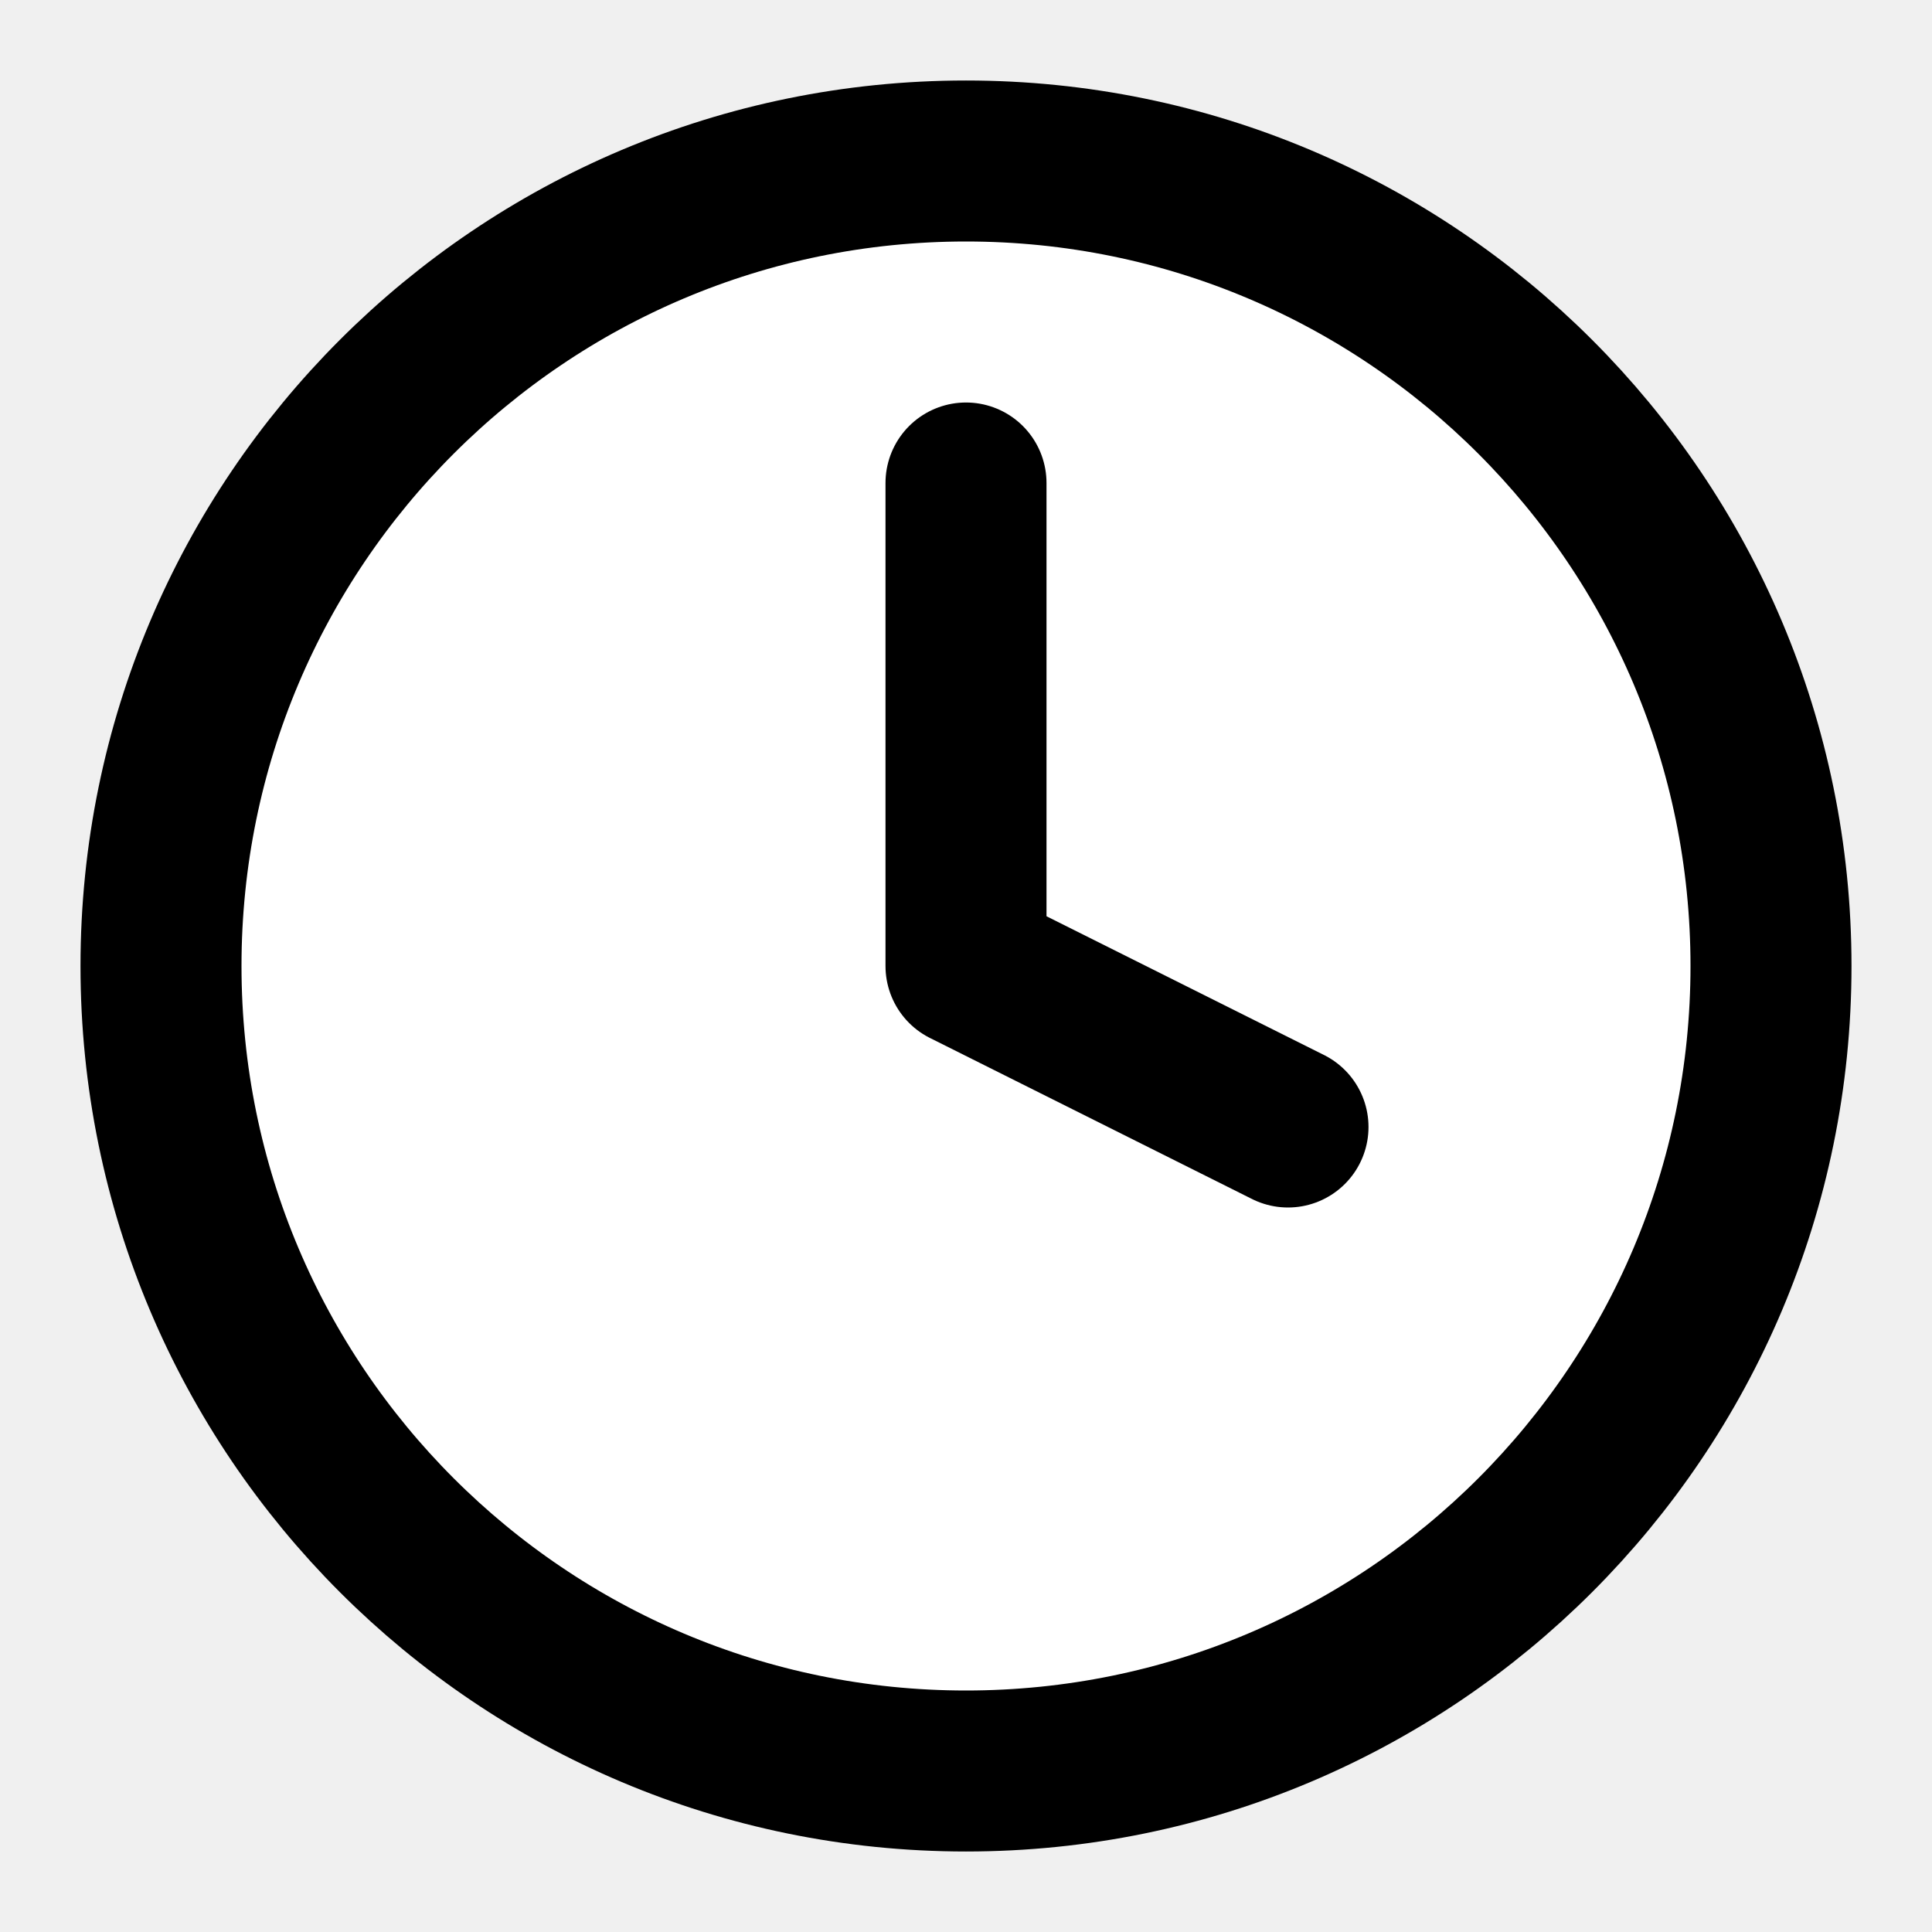
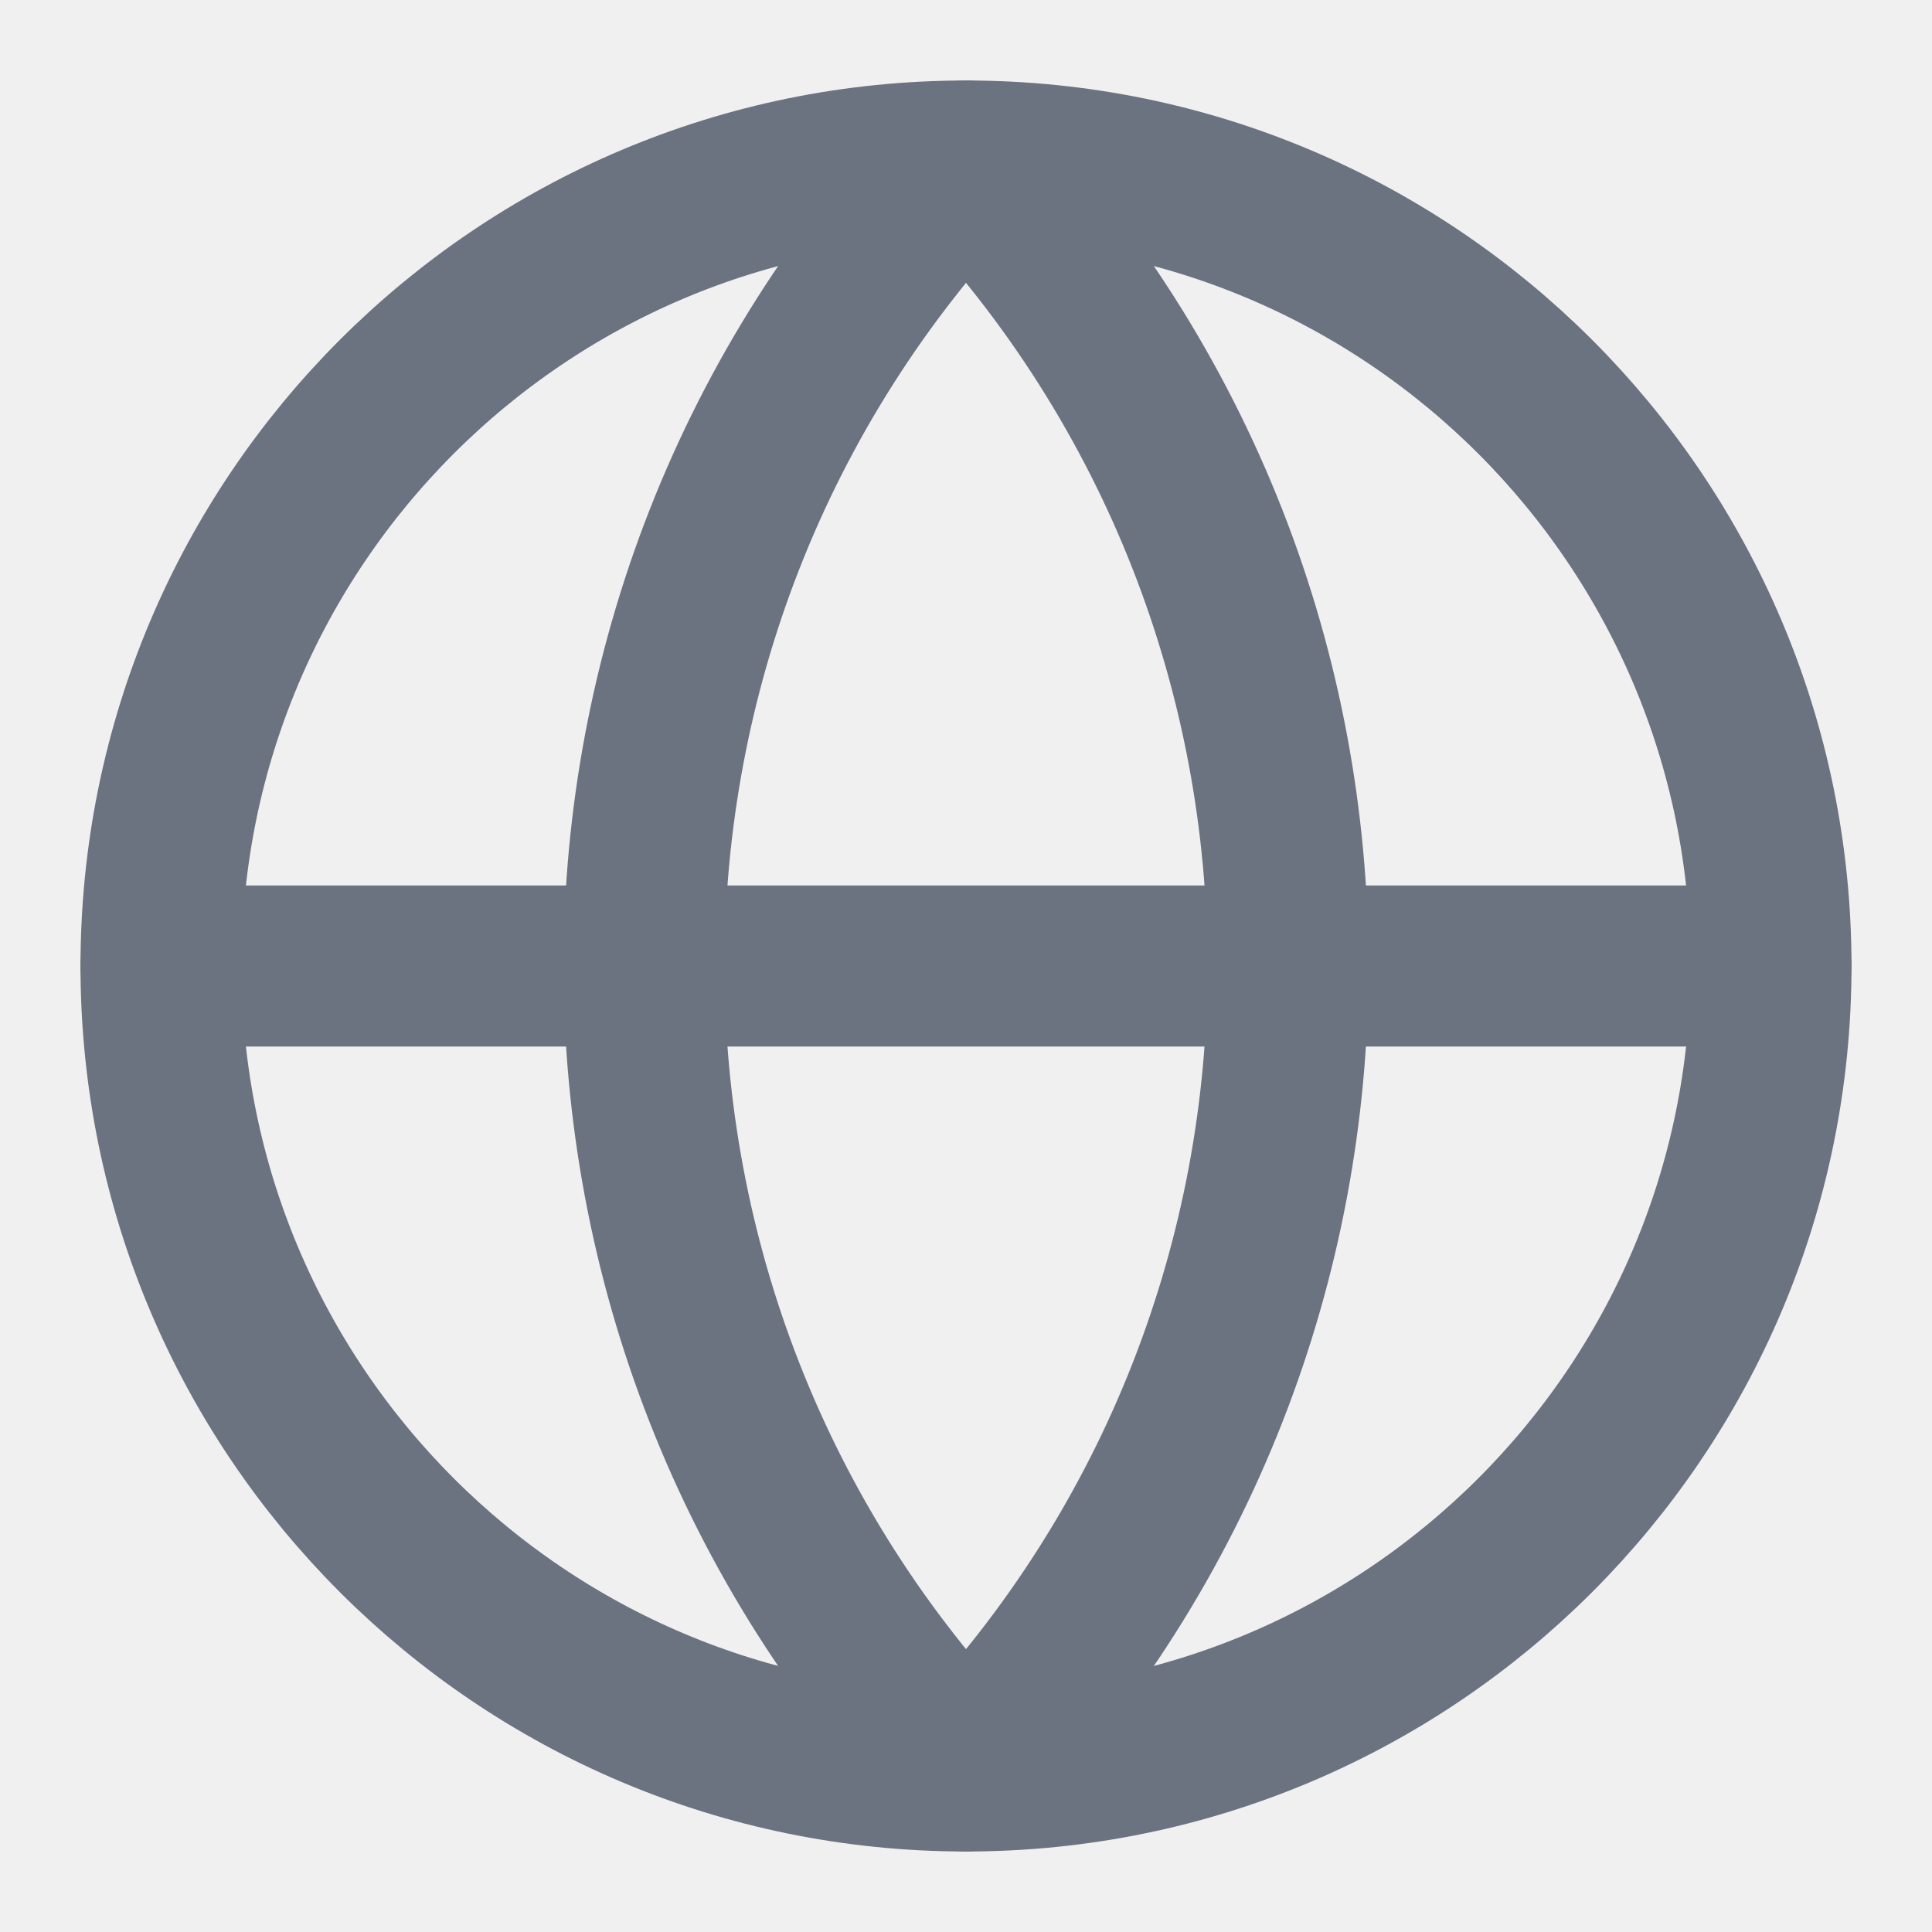
- <svg xmlns="http://www.w3.org/2000/svg" width="24" height="24" viewBox="0 0 24 24" fill="none" stroke="#000000" stroke-width="2" stroke-linecap="round" stroke-linejoin="round" shape-rendering="geometricPrecision">
-   <circle cx="12" cy="12" r="10" fill="white" />
-   <path d="M12 6v6l4 2" />
+ <svg xmlns="http://www.w3.org/2000/svg" width="24" height="24" viewBox="0 0 24 24" stroke="#6B7280" stroke-width="2" stroke-linecap="round" stroke-linejoin="round" fill="none">
+   <circle cx="12" cy="12" r="10" />
+   <path d="M12 2a14.5 14.5 0 0 0 0 20 14.5 14.5 0 0 0 0-20" />
+   <path d="M2 12h20" />
</svg>
